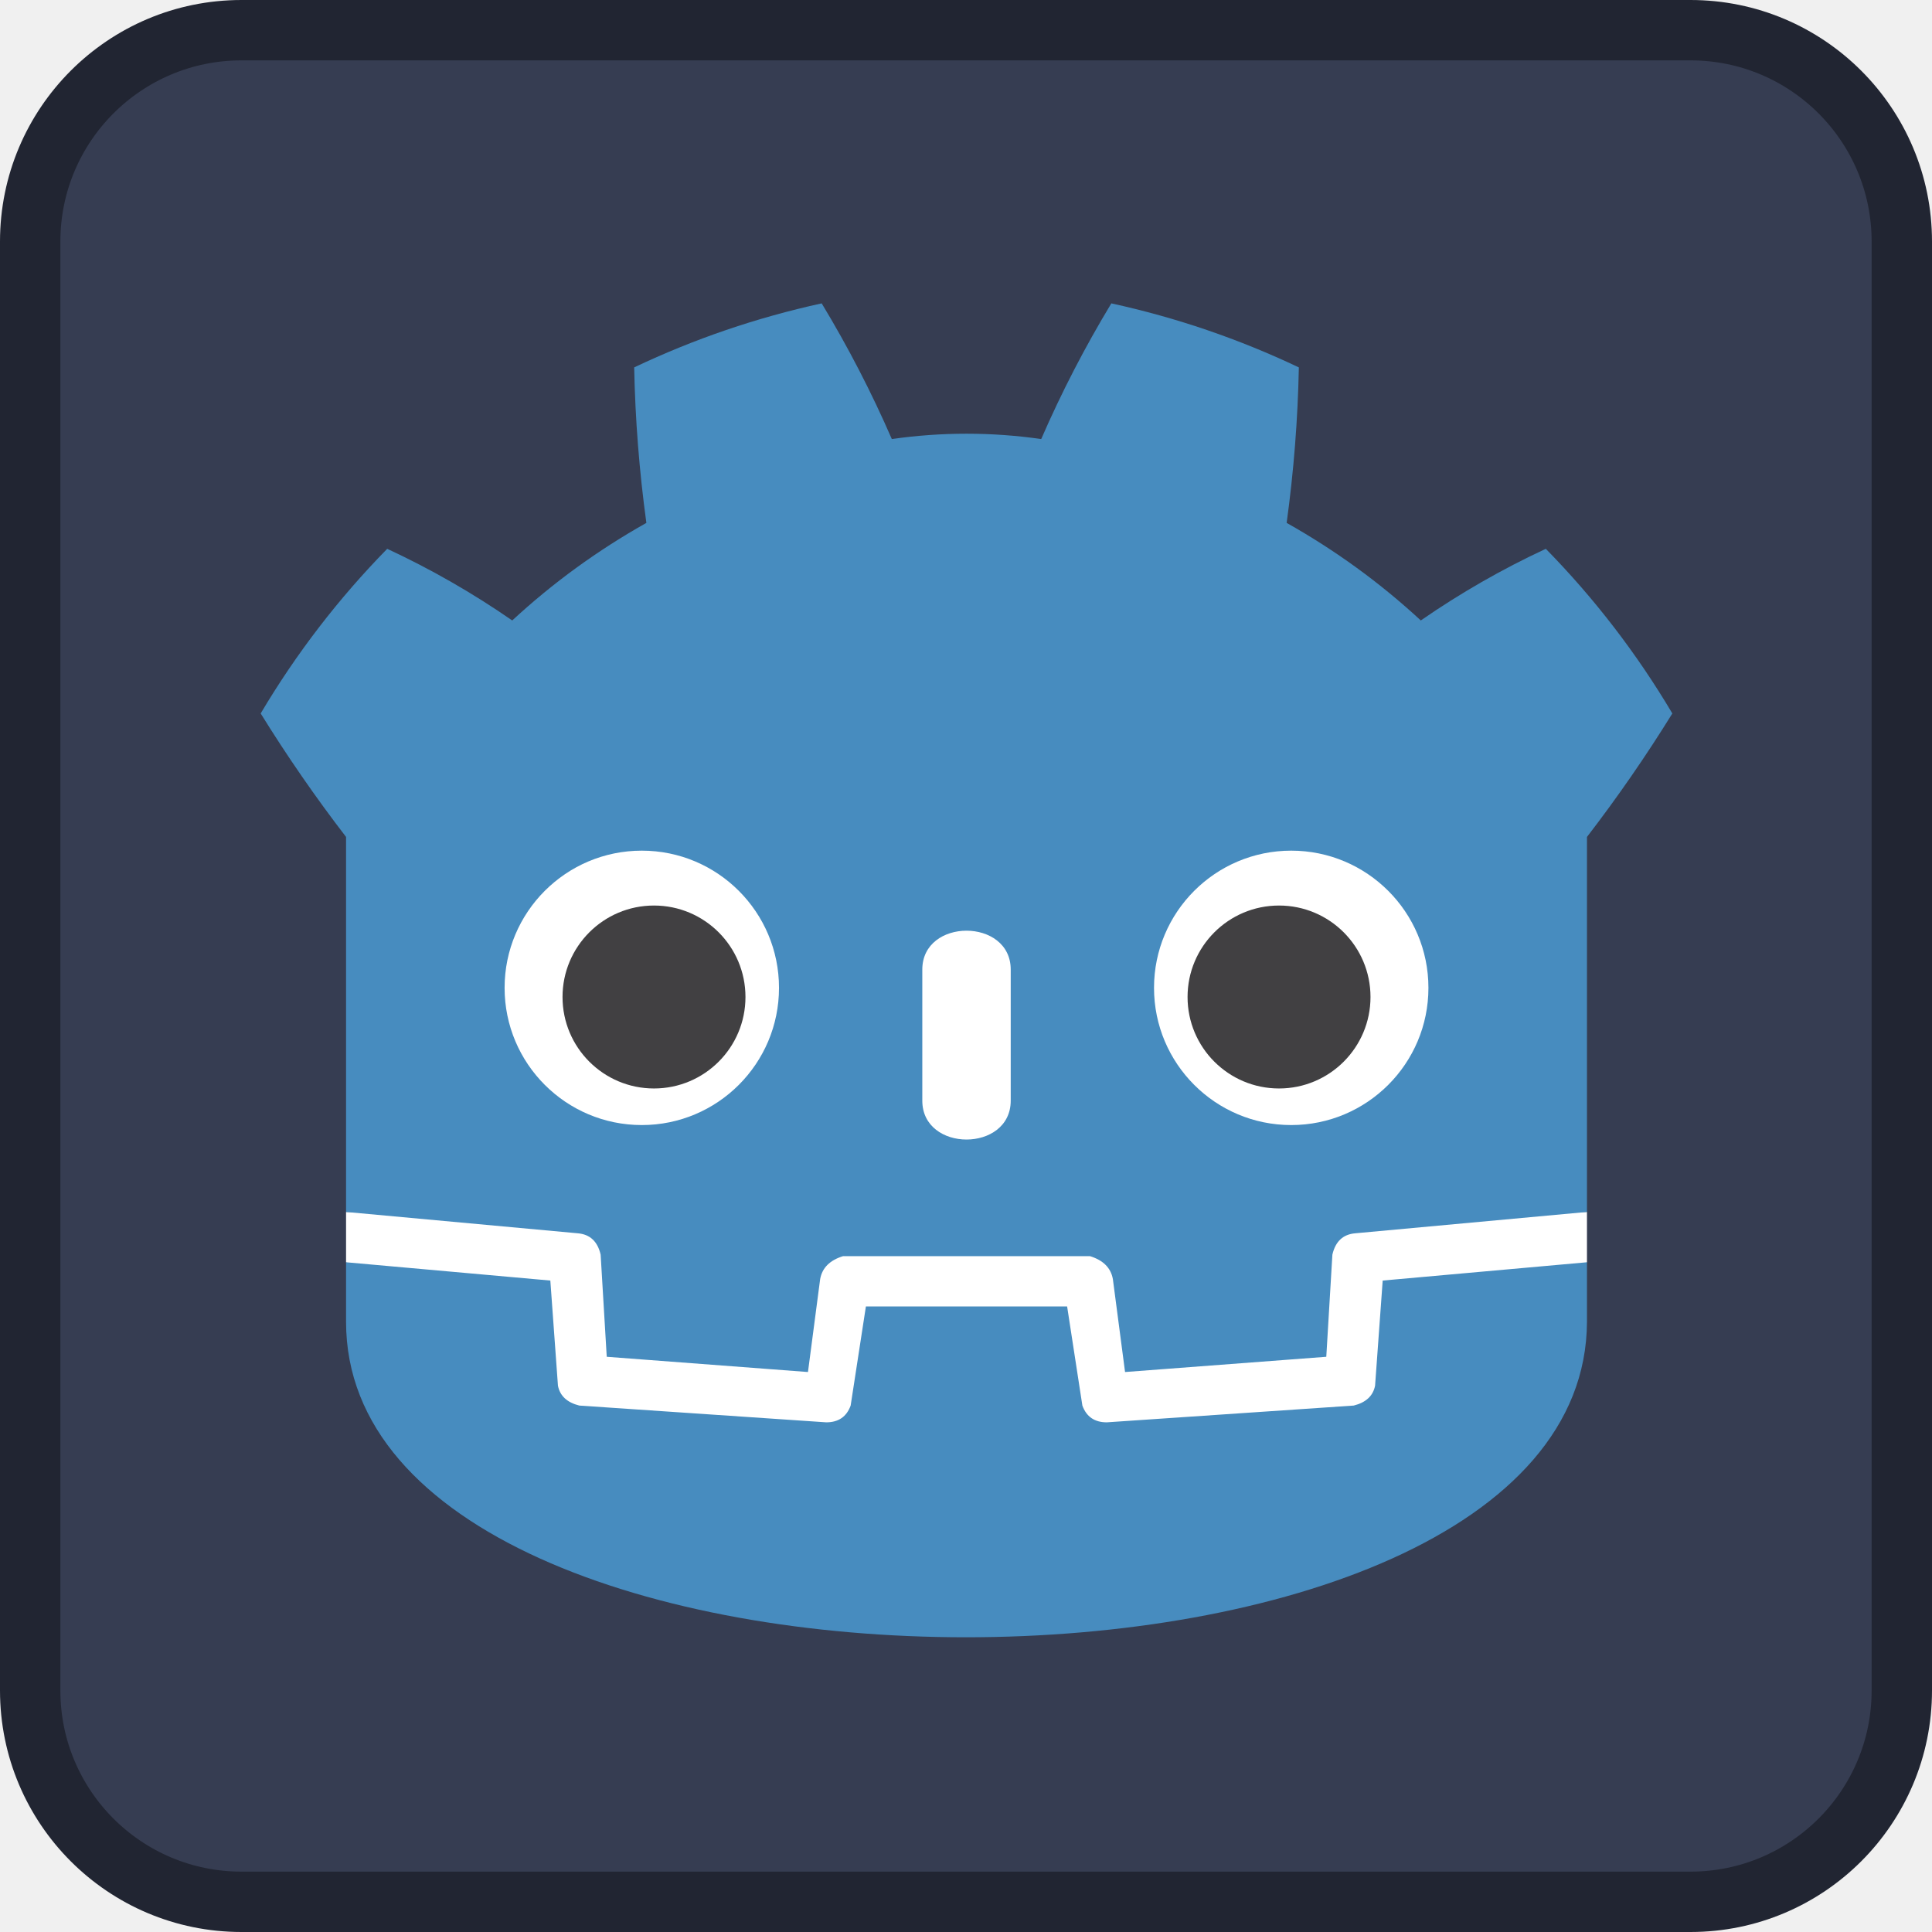
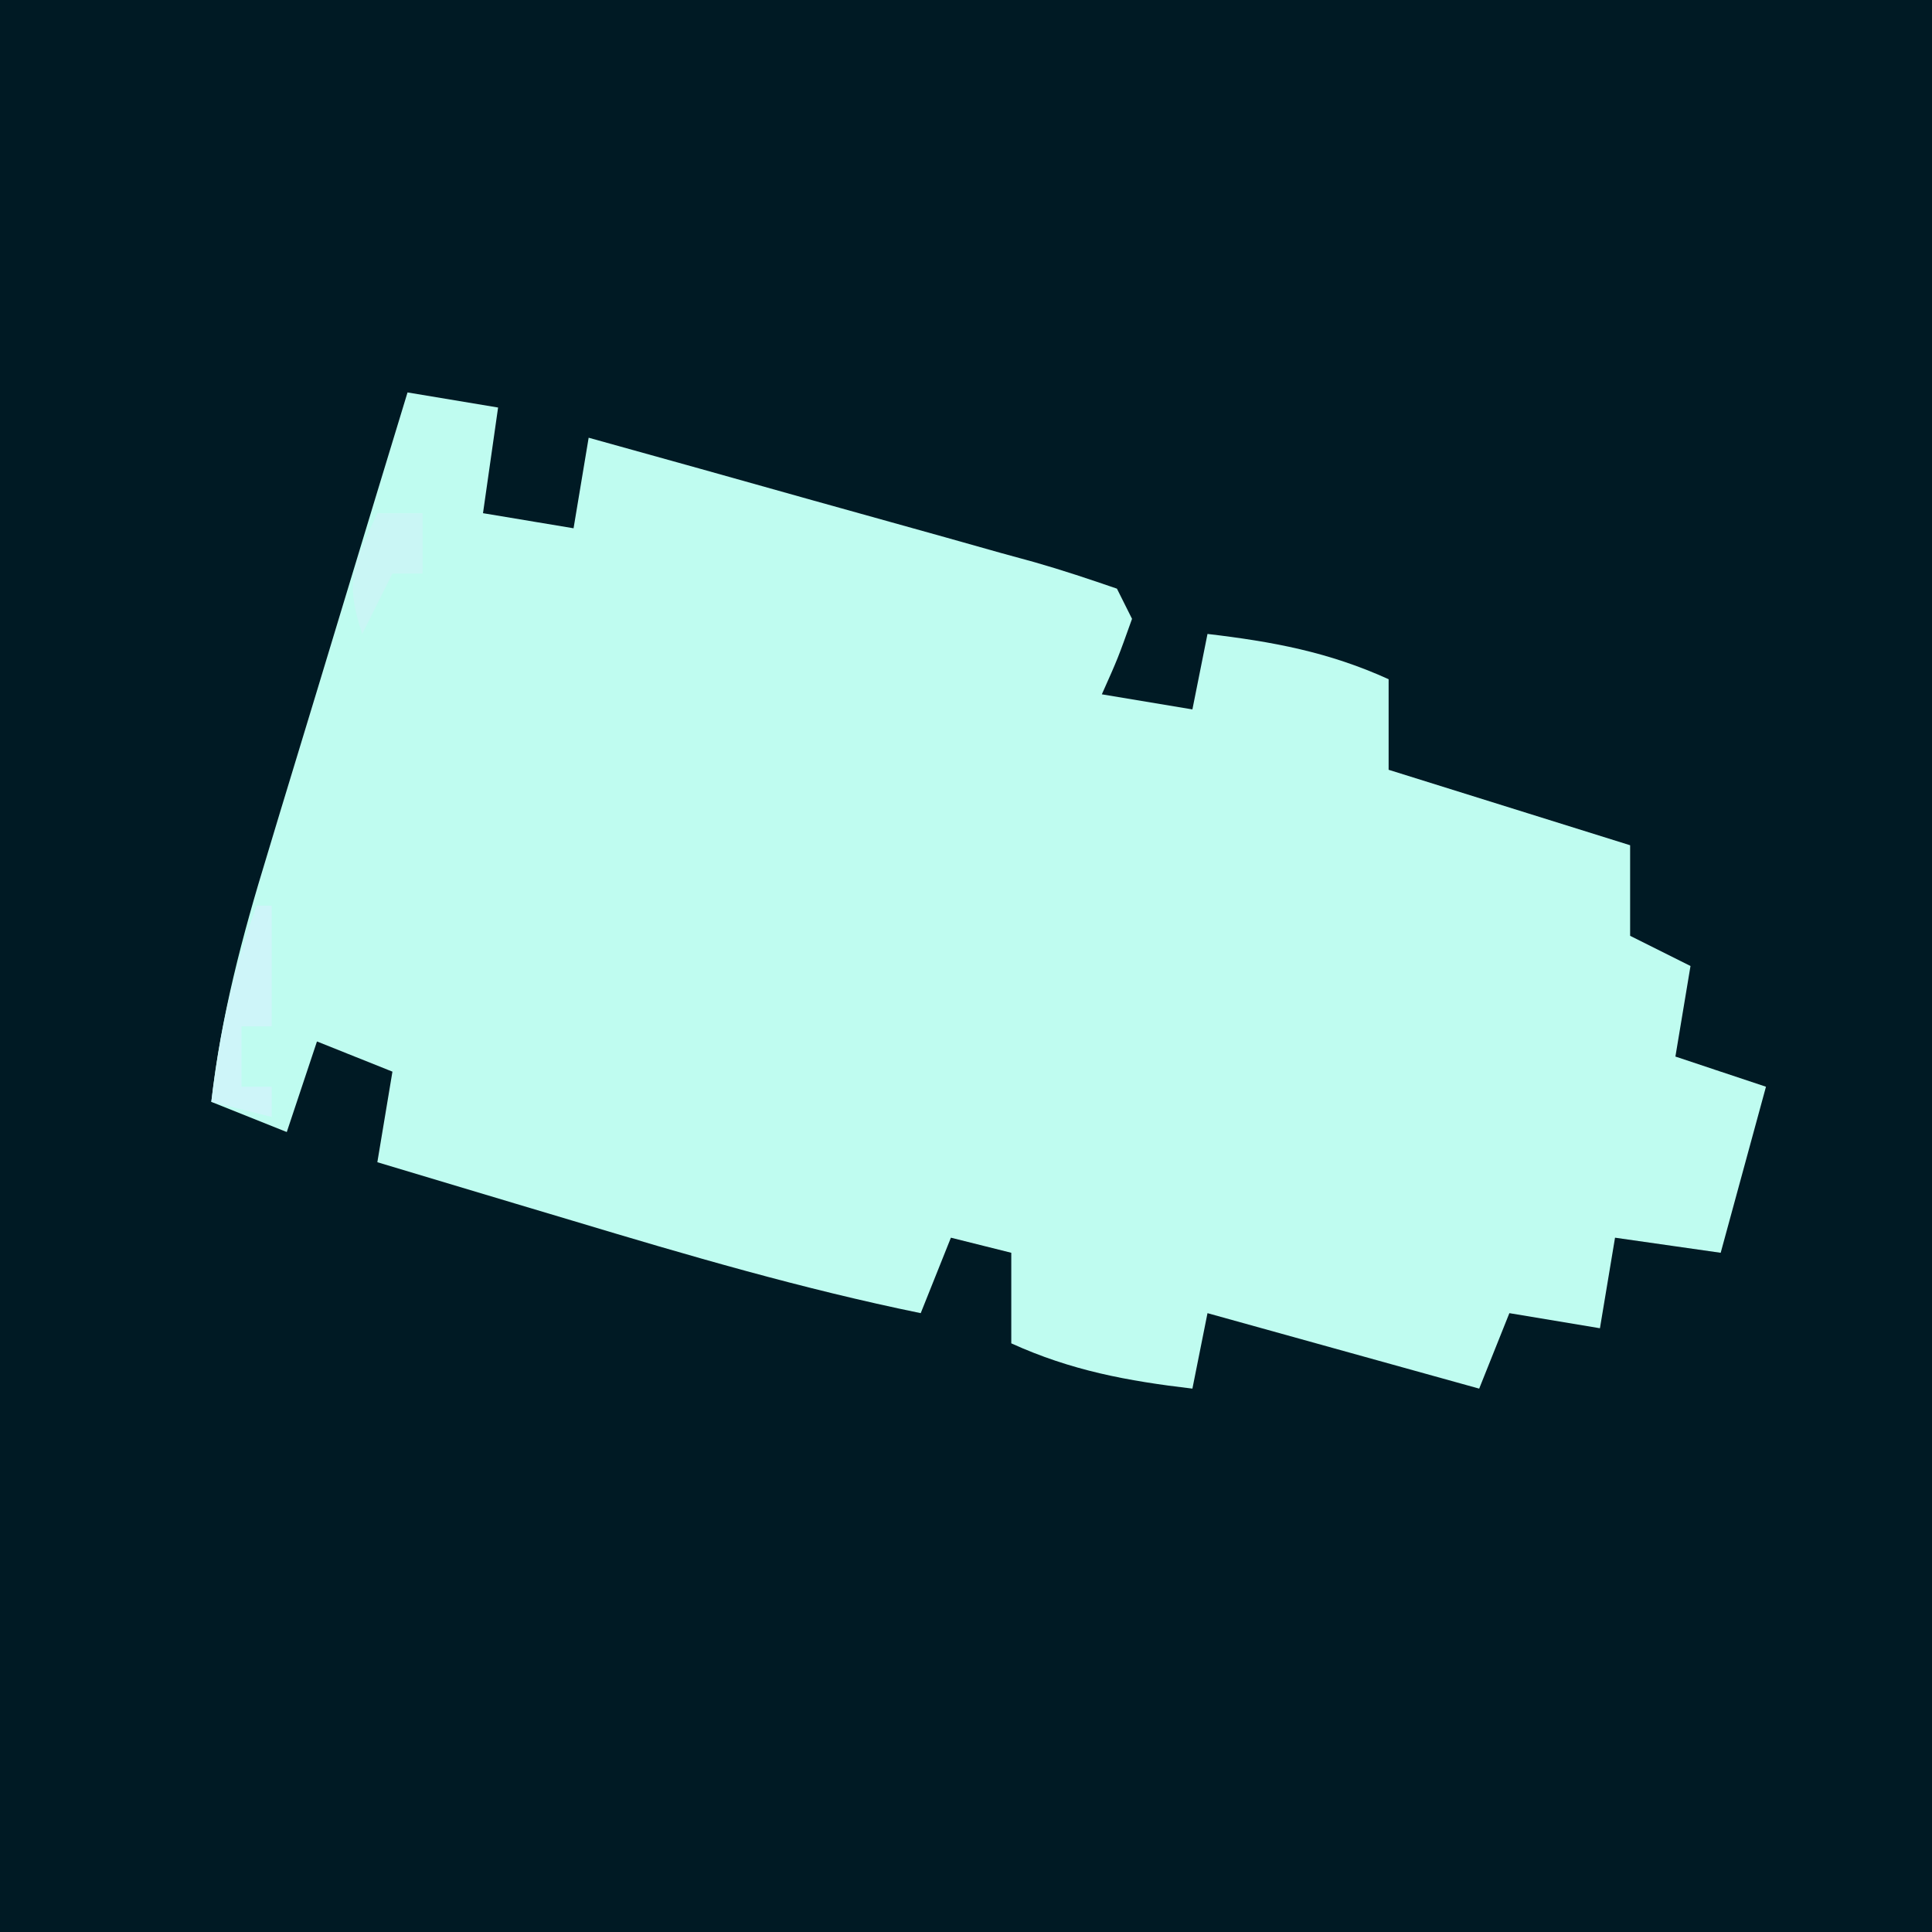
- <svg xmlns="http://www.w3.org/2000/svg" width="128" height="128">
-   <rect width="124" height="124" x="2" y="2" fill="#363d52" stroke="#212532" stroke-width="4" rx="14" />
-   <g fill="#fff" transform="translate(12.322 12.322)scale(.101)">
-     <path d="M105 673v33q407 354 814 0v-33z" />
-     <path fill="#478cbf" d="m105 673 152 14q12 1 15 14l4 67 132 10 8-61q2-11 15-15h162q13 4 15 15l8 61 132-10 4-67q3-13 15-14l152-14V427q30-39 56-81-35-59-83-108-43 20-82 47-40-37-88-64 7-51 8-102-59-28-123-42-26 43-46 89-49-7-98 0-20-46-46-89-64 14-123 42 1 51 8 102-48 27-88 64-39-27-82-47-48 49-83 108 26 42 56 81zm0 33v39c0 276 813 276 814 0v-39l-134 12-5 69q-2 10-14 13l-162 11q-12 0-16-11l-10-65H446l-10 65q-4 11-16 11l-162-11q-12-3-14-13l-5-69z" />
-     <path d="M483 600c0 34 58 34 58 0v-86c0-34-58-34-58 0z" />
-     <circle cx="725" cy="526" r="90" />
-     <circle cx="299" cy="526" r="90" />
-   </g>
-   <g fill="#414042" transform="translate(12.322 12.322)scale(.101)">
-     <circle cx="307" cy="532" r="60" />
-     <circle cx="717" cy="532" r="60" />
-   </g>
+ <svg xmlns="http://www.w3.org/2000/svg" version="1.1" width="128" height="128">
+   <path d="M0 0 C42.24 0 84.48 0 128 0 C128 42.24 128 84.48 128 128 C85.76 128 43.52 128 0 128 C0 85.76 0 43.52 0 0 Z " fill="#001A24" transform="translate(0,0)" />
+   <path d="M0 0 C2.97 0.495 2.97 0.495 6 1 C5.67 3.31 5.34 5.62 5 8 C7.97 8.495 7.97 8.495 11 9 C11.33 7.02 11.66 5.04 12 3 C16.969 4.377 21.935 5.765 26.899 7.163 C28.589 7.637 30.279 8.108 31.971 8.577 C34.398 9.249 36.822 9.932 39.246 10.617 C40.007 10.826 40.767 11.034 41.55 11.249 C43.385 11.773 45.196 12.379 47 13 C47.495 13.99 47.495 13.99 48 15 C47.062 17.625 47.062 17.625 46 20 C47.98 20.33 49.96 20.66 52 21 C52.33 19.35 52.66 17.7 53 16 C57.318 16.508 61.033 17.197 65 19 C65 20.98 65 22.96 65 25 C70.28 26.65 75.56 28.3 81 30 C81 31.98 81 33.96 81 36 C82.32 36.66 83.64 37.32 85 38 C84.67 39.98 84.34 41.96 84 44 C85.98 44.66 87.96 45.32 90 46 C89.01 49.63 88.02 53.26 87 57 C84.69 56.67 82.38 56.34 80 56 C79.67 57.98 79.34 59.96 79 62 C77.02 61.67 75.04 61.34 73 61 C72.34 62.65 71.68 64.3 71 66 C62.09 63.525 62.09 63.525 53 61 C52.67 62.65 52.34 64.3 52 66 C47.682 65.492 43.967 64.803 40 63 C40 61.02 40 59.04 40 57 C38.68 56.67 37.36 56.34 36 56 C35.34 57.65 34.68 59.3 34 61 C26.173 59.396 18.585 57.176 10.938 54.875 C9.69 54.502 8.443 54.13 7.158 53.746 C4.105 52.834 1.052 51.918 -2 51 C-1.505 48.03 -1.505 48.03 -1 45 C-2.65 44.34 -4.3 43.68 -6 43 C-6.66 44.98 -7.32 46.96 -8 49 C-9.65 48.34 -11.3 47.68 -13 47 C-12.353 41.295 -10.959 36.048 -9.277 30.566 C-8.88 29.25 -8.88 29.25 -8.475 27.906 C-7.634 25.123 -6.786 22.343 -5.938 19.562 C-5.363 17.667 -4.79 15.772 -4.217 13.877 C-2.817 9.25 -1.41 4.624 0 0 Z " fill="#BFFCF0" transform="translate(27,26)" />
+   <path d="M0 0 C0.33 0 0.66 0 1 0 C1 2.64 1 5.28 1 8 C0.34 8 -0.32 8 -1 8 C-1 9.32 -1 10.64 -1 12 C-0.34 12 0.32 12 1 12 C1 12.66 1 13.32 1 14 C-0.32 13.67 -1.64 13.34 -3 13 C-2.451 8.429 -1.583 4.326 0 0 Z " fill="#CEF5F9" transform="translate(17,60)" />
+   <path d="M0 0 C0.99 0 1.98 0 3 0 C3 1.32 3 2.64 3 4 C2.34 4 1.68 4 1 4 C0.34 5.32 -0.32 6.64 -1 8 C-2.208 4.377 -1.543 3.359 0 0 Z " fill="#CAF6F5" transform="translate(25,34)" />
</svg>
